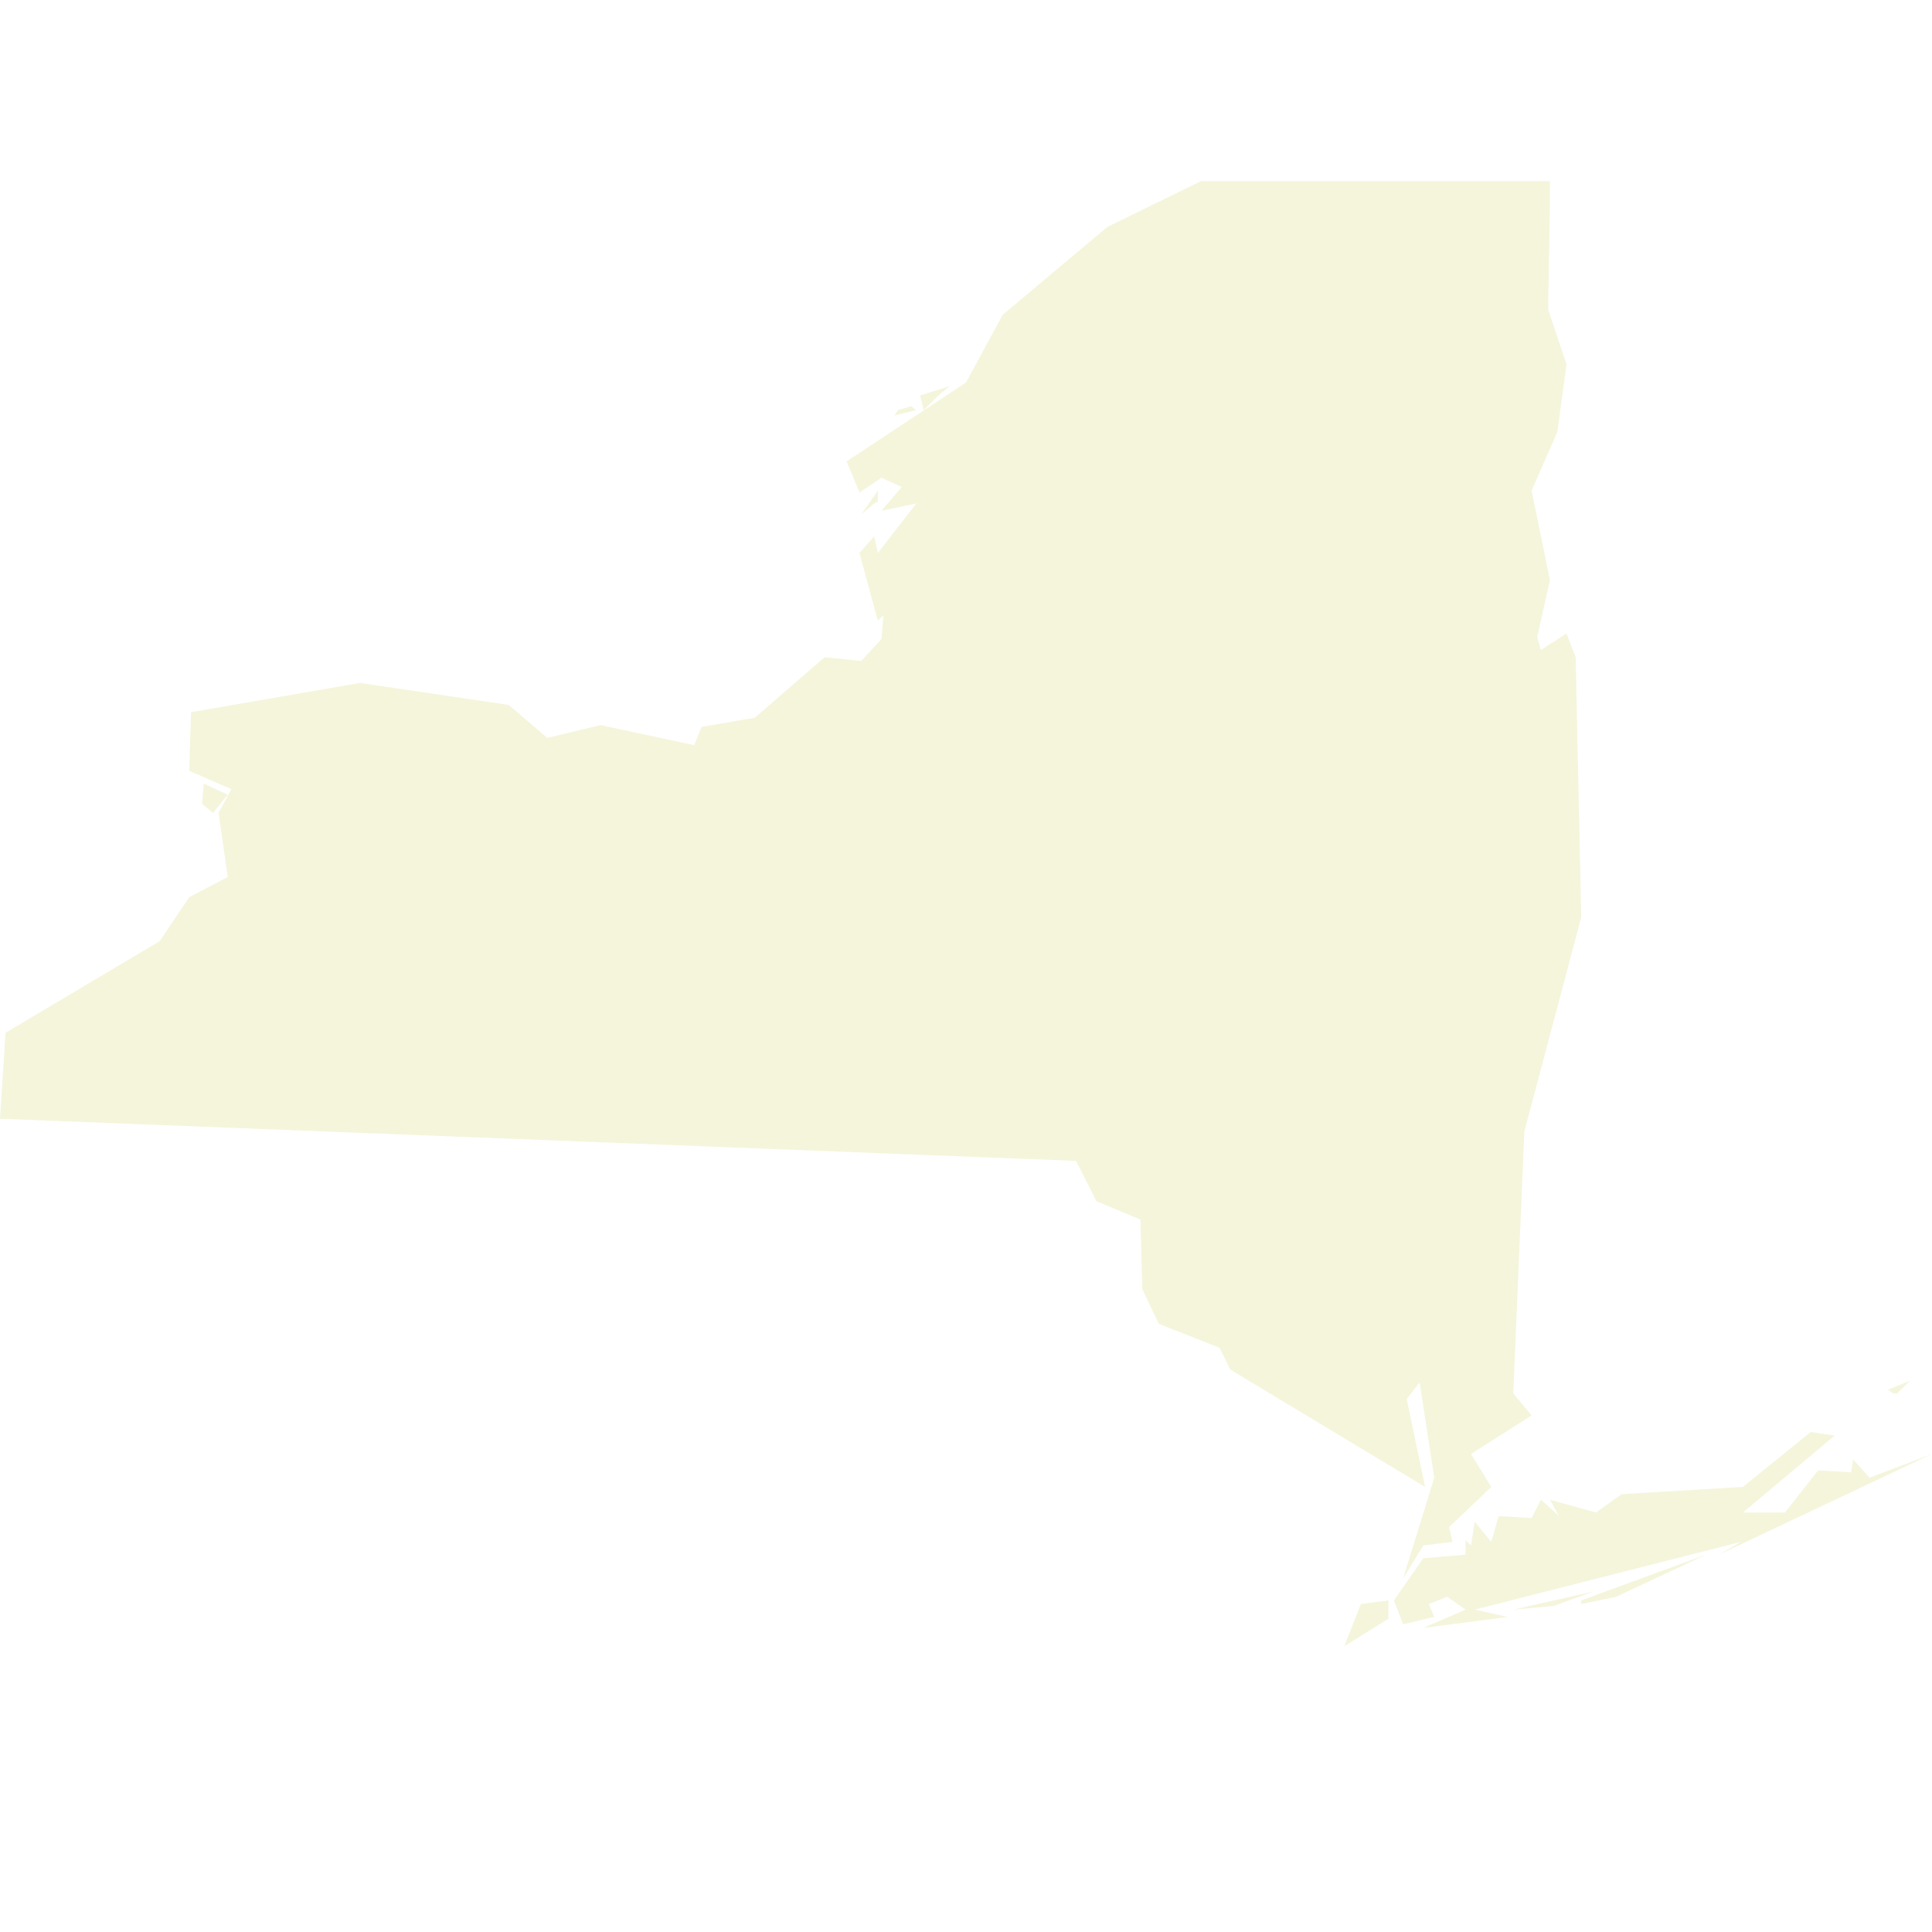
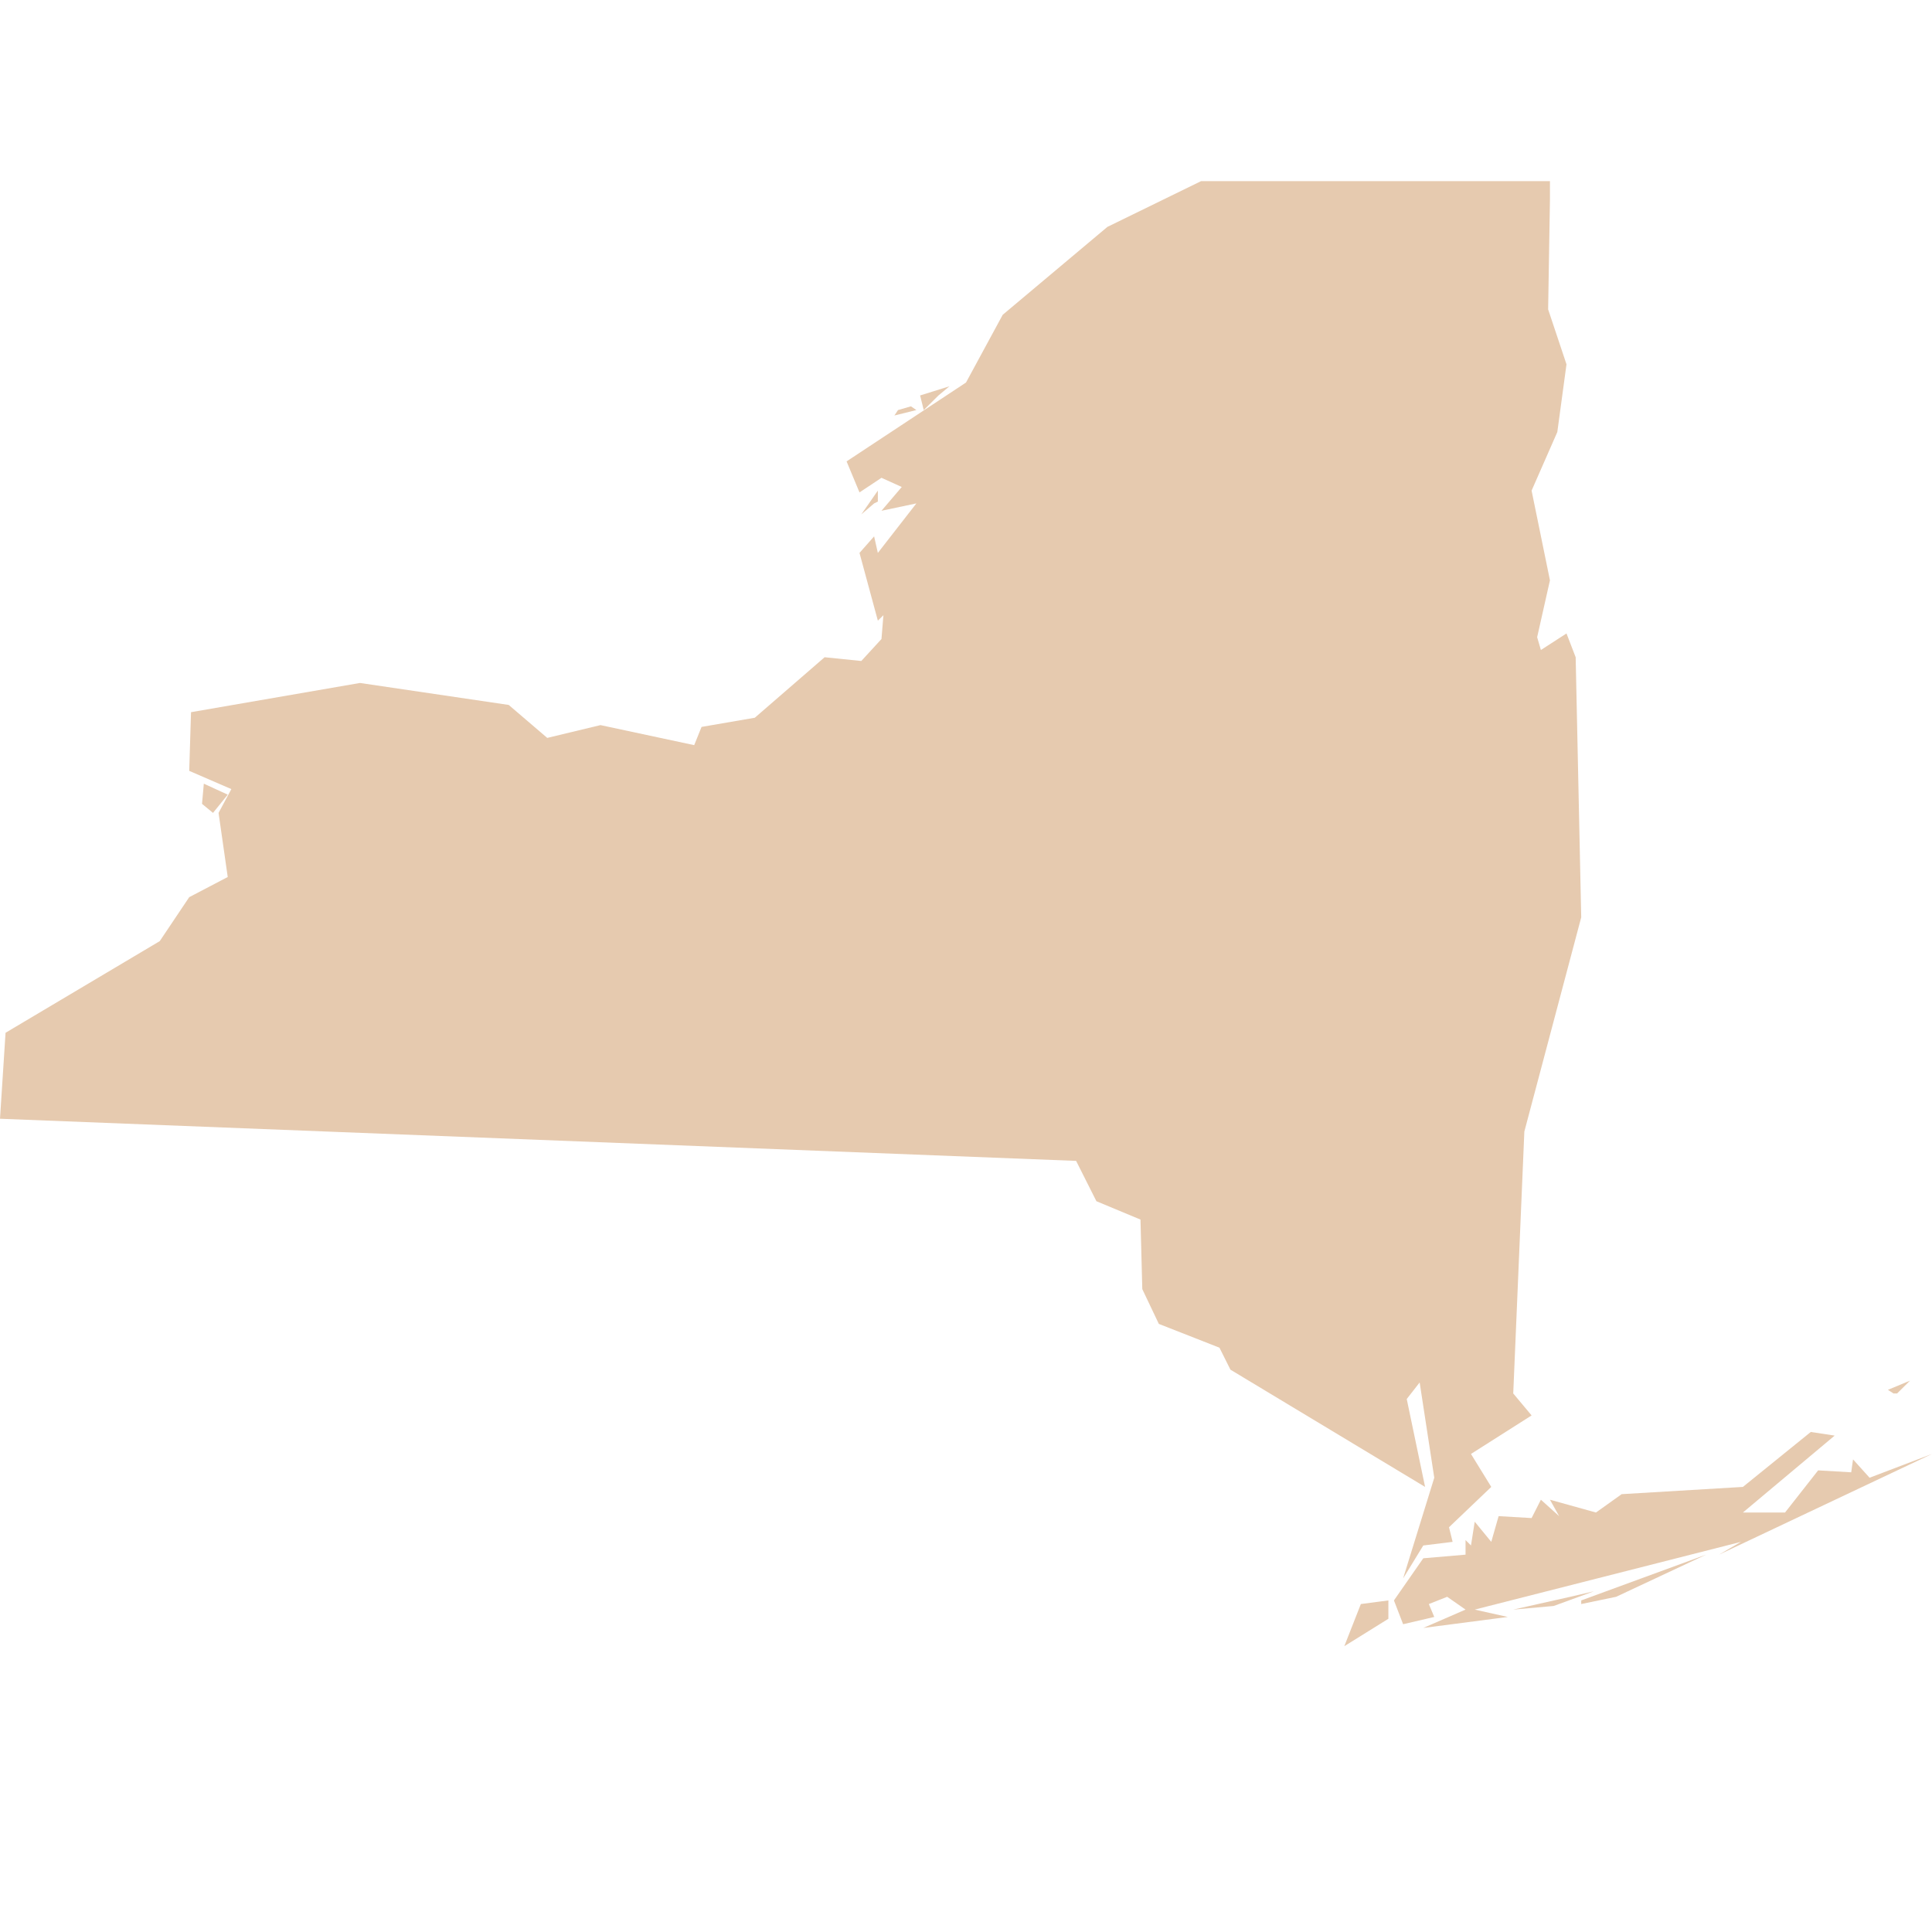
<svg xmlns="http://www.w3.org/2000/svg" width="16" height="16" viewBox="0 0 16 16" fill="none">
-   <path d="M11.498 13.254V13.406L11.133 13.633L11.27 13.284L11.498 13.254ZM13.201 13.178L12.867 13.3L12.532 13.33L13.004 13.224L13.201 13.178ZM13.384 13.224L13.095 13.284V13.254L14.129 12.875L13.384 13.224ZM15.194 11.889L14.434 12.526H14.783L15.057 12.177L15.331 12.193L15.346 12.086L15.483 12.238L16 12.041L14.236 12.875L14.418 12.769L12.213 13.33L12.487 13.391L11.787 13.482L12.137 13.33L11.985 13.224L11.833 13.284L11.878 13.391L11.62 13.451L11.544 13.254L11.787 12.905L12.137 12.875V12.754L12.182 12.799L12.213 12.602L12.35 12.769L12.411 12.556L12.684 12.572L12.761 12.42L12.912 12.556L12.836 12.42L13.217 12.526L13.43 12.374L14.434 12.314L14.996 11.859L15.194 11.889ZM15.681 11.54L15.635 11.51L15.818 11.434L15.711 11.54H15.681ZM1.886 6.581L1.764 6.732L1.673 6.657L1.688 6.49L1.886 6.581ZM7.239 4.169L7.133 4.26L7.27 4.063V4.154L7.239 4.169ZM7.544 3.365L7.589 3.396L7.407 3.441L7.437 3.396L7.544 3.365ZM7.863 3.199L7.772 3.275L7.65 3.396L7.62 3.275L7.863 3.199ZM9.947 1.5H12.836V1.652L12.821 2.562L12.973 3.017L12.897 3.578L12.684 4.063L12.836 4.806L12.73 5.277L12.761 5.383L12.973 5.246L13.049 5.443L13.095 7.597L12.624 9.371L12.532 11.54L12.684 11.722L12.182 12.041L12.35 12.314L12 12.648L12.03 12.769L11.787 12.799L11.62 13.072L11.878 12.238L11.757 11.449L11.65 11.586L11.802 12.314L10.19 11.343L10.099 11.161L9.597 10.964L9.46 10.676L9.445 10.1L9.08 9.948L8.912 9.614L0 9.265L0.046 8.553L1.323 7.794L1.567 7.43L1.886 7.263L1.81 6.732L1.916 6.535L1.567 6.384L1.582 5.898L2.981 5.656L4.213 5.838L4.532 6.111L4.973 6.005L5.749 6.171L5.81 6.02L6.251 5.944L6.829 5.443L7.133 5.474L7.3 5.292L7.316 5.095L7.27 5.14L7.118 4.579L7.239 4.442L7.27 4.579L7.589 4.169L7.3 4.23L7.468 4.033L7.3 3.957L7.118 4.078L7.011 3.821L8 3.168L8.304 2.607L9.171 1.879L9.947 1.5Z" fill="#F5F5DC" />
+   <path d="M11.498 13.254V13.406L11.133 13.633L11.27 13.284L11.498 13.254ZM13.201 13.178L12.867 13.3L12.532 13.33L13.004 13.224L13.201 13.178ZM13.384 13.224L13.095 13.284V13.254L14.129 12.875L13.384 13.224ZM15.194 11.889L14.434 12.526H14.783L15.057 12.177L15.331 12.193L15.346 12.086L15.483 12.238L16 12.041L14.236 12.875L14.418 12.769L12.213 13.33L12.487 13.391L11.787 13.482L12.137 13.33L11.985 13.224L11.833 13.284L11.878 13.391L11.62 13.451L11.544 13.254L11.787 12.905L12.137 12.875V12.754L12.182 12.799L12.213 12.602L12.35 12.769L12.411 12.556L12.684 12.572L12.761 12.42L12.912 12.556L12.836 12.42L13.217 12.526L13.43 12.374L14.434 12.314L14.996 11.859L15.194 11.889ZM15.681 11.54L15.635 11.51L15.818 11.434L15.711 11.54H15.681ZM1.886 6.581L1.764 6.732L1.673 6.657L1.688 6.49L1.886 6.581ZM7.239 4.169L7.133 4.26L7.27 4.063V4.154L7.239 4.169ZM7.544 3.365L7.589 3.396L7.407 3.441L7.437 3.396L7.544 3.365ZM7.863 3.199L7.772 3.275L7.65 3.396L7.62 3.275L7.863 3.199ZM9.947 1.5H12.836V1.652L12.821 2.562L12.973 3.017L12.897 3.578L12.684 4.063L12.836 4.806L12.73 5.277L12.761 5.383L12.973 5.246L13.049 5.443L13.095 7.597L12.624 9.371L12.532 11.54L12.684 11.722L12.182 12.041L12.35 12.314L12 12.648L12.03 12.769L11.787 12.799L11.62 13.072L11.878 12.238L11.757 11.449L11.65 11.586L11.802 12.314L10.19 11.343L10.099 11.161L9.597 10.964L9.46 10.676L9.445 10.1L9.08 9.948L8.912 9.614L0 9.265L0.046 8.553L1.323 7.794L1.567 7.43L1.886 7.263L1.81 6.732L1.916 6.535L1.567 6.384L1.582 5.898L2.981 5.656L4.213 5.838L4.532 6.111L4.973 6.005L5.749 6.171L5.81 6.02L6.251 5.944L6.829 5.443L7.133 5.474L7.3 5.292L7.316 5.095L7.27 5.14L7.118 4.579L7.239 4.442L7.27 4.579L7.589 4.169L7.3 4.23L7.468 4.033L7.3 3.957L7.118 4.078L7.011 3.821L8 3.168L8.304 2.607L9.171 1.879L9.947 1.5Z" fill="#E6CAAF" />
</svg>
